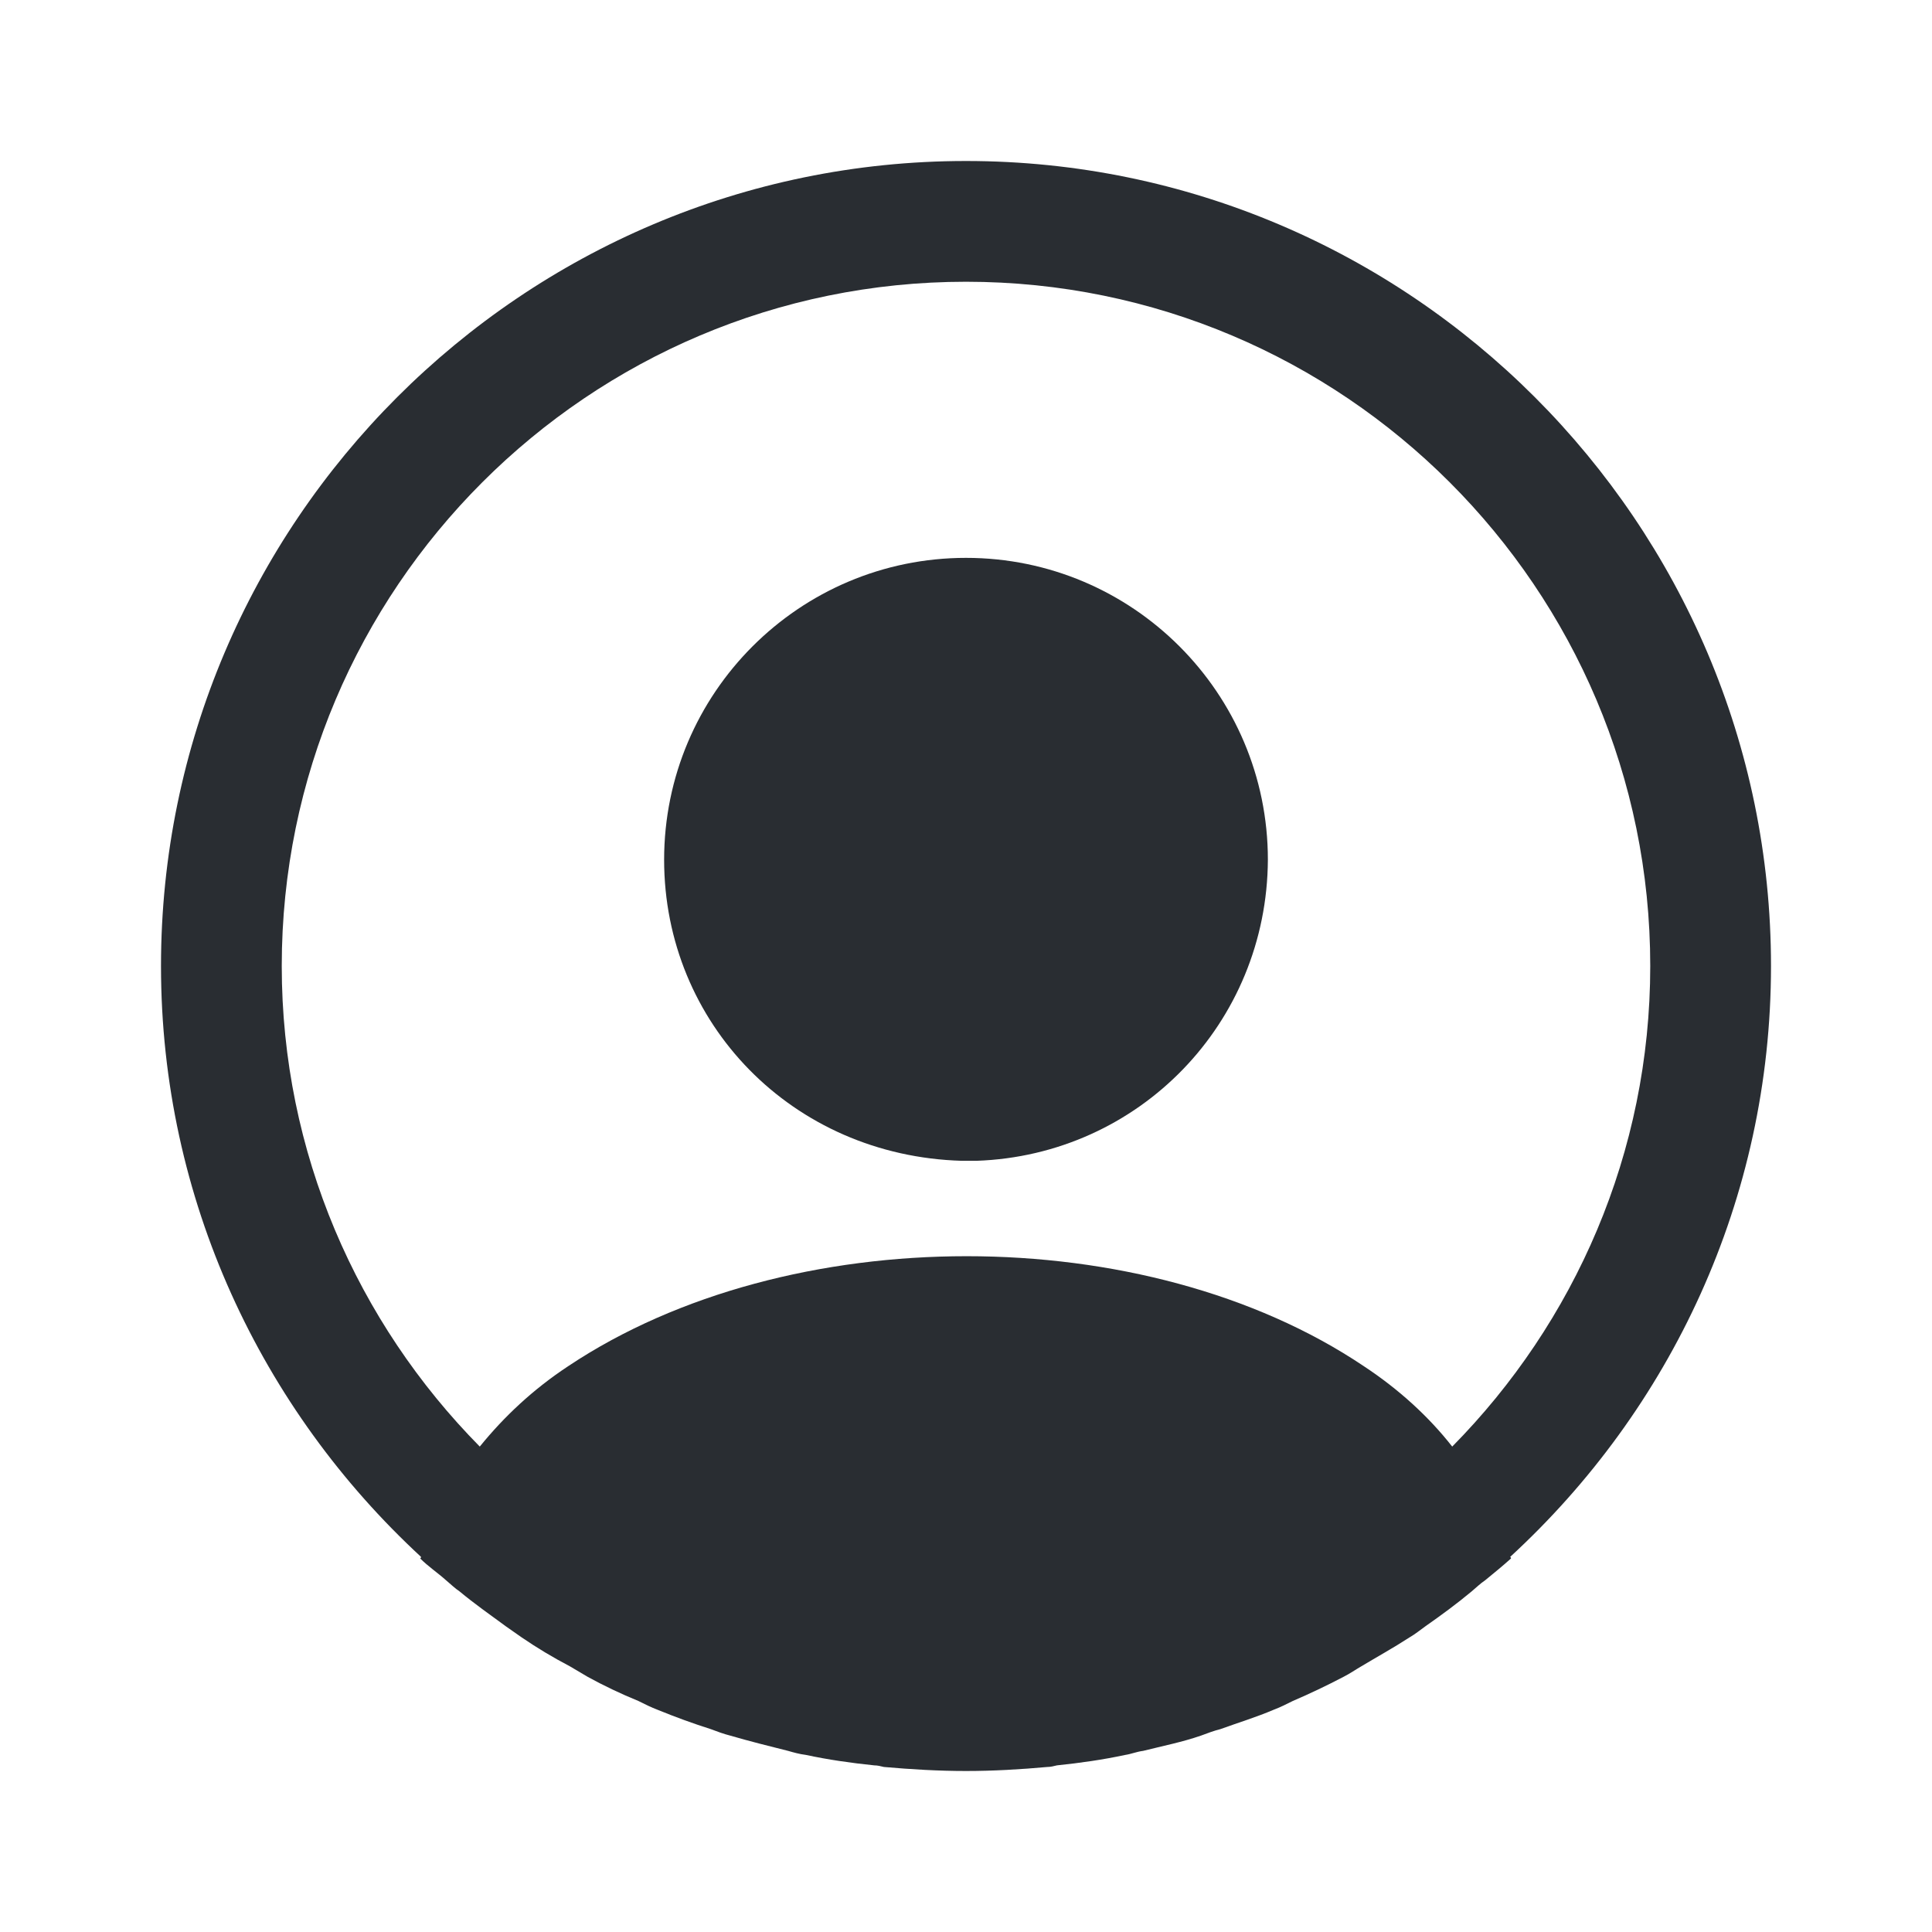
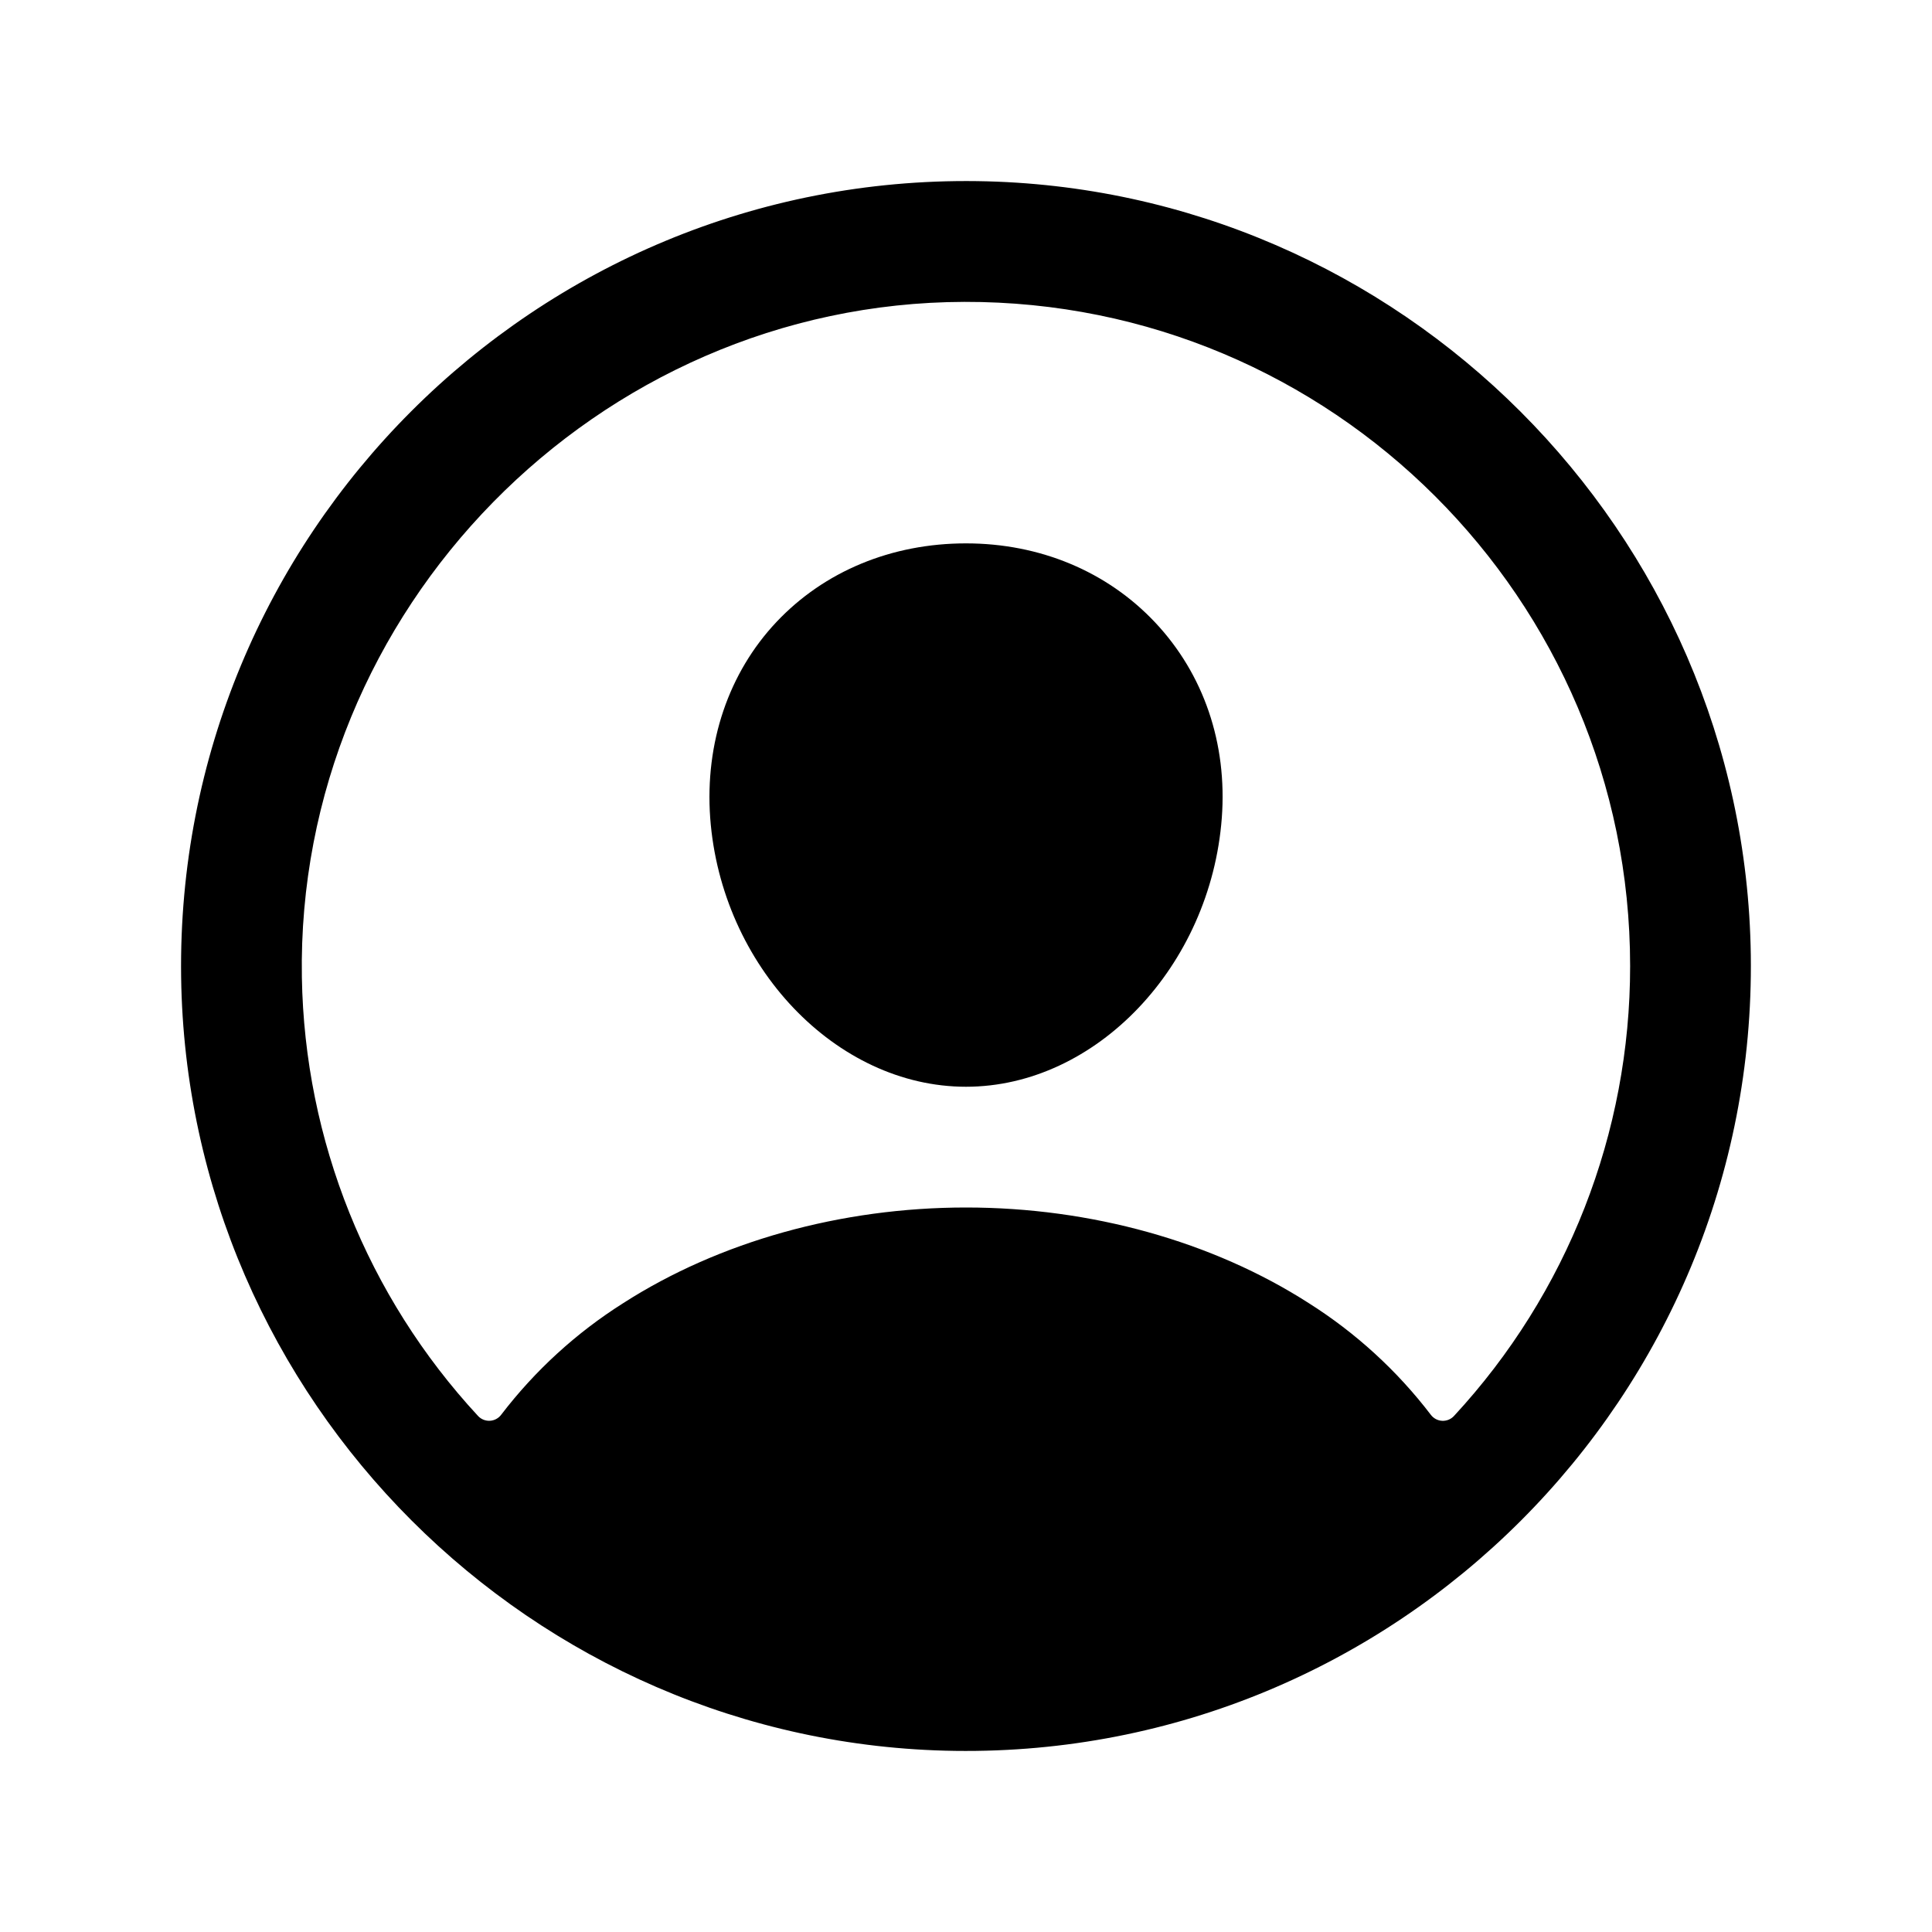
- <svg xmlns="http://www.w3.org/2000/svg" width="800px" height="800px" viewBox="0 0 24 24" fill="none">
-   <path d="M22 12C22 6.49 17.51 2 12 2C6.49 2 2 6.49 2 12C2 14.9 3.25 17.51 5.23 19.34C5.23 19.35 5.23 19.35 5.22 19.36C5.32 19.46 5.44 19.54 5.54 19.63C5.6 19.68 5.65 19.73 5.71 19.77C5.89 19.92 6.09 20.06 6.28 20.2C6.35 20.25 6.41 20.29 6.48 20.34C6.67 20.47 6.87 20.59 7.08 20.7C7.15 20.74 7.23 20.79 7.3 20.83C7.5 20.94 7.71 21.04 7.93 21.13C8.01 21.17 8.09 21.21 8.17 21.24C8.39 21.33 8.61 21.41 8.83 21.48C8.91 21.51 8.99 21.54 9.07 21.56C9.31 21.63 9.55 21.69 9.79 21.75C9.86 21.77 9.93 21.79 10.01 21.8C10.29 21.86 10.57 21.9 10.86 21.93C10.9 21.93 10.94 21.94 10.98 21.95C11.32 21.98 11.66 22 12 22C12.34 22 12.68 21.98 13.01 21.95C13.05 21.95 13.09 21.94 13.13 21.93C13.42 21.9 13.7 21.86 13.98 21.8C14.05 21.79 14.12 21.76 14.2 21.75C14.44 21.69 14.69 21.64 14.92 21.56C15 21.53 15.08 21.5 15.16 21.48C15.38 21.4 15.61 21.33 15.82 21.24C15.9 21.21 15.98 21.17 16.06 21.13C16.27 21.04 16.48 20.94 16.69 20.83C16.77 20.79 16.84 20.74 16.91 20.7C17.11 20.58 17.31 20.47 17.51 20.34C17.58 20.3 17.64 20.25 17.71 20.2C17.91 20.06 18.1 19.92 18.28 19.77C18.34 19.72 18.39 19.67 18.45 19.63C18.56 19.54 18.67 19.45 18.77 19.36C18.77 19.35 18.77 19.35 18.76 19.34C20.75 17.51 22 14.9 22 12ZM16.94 16.97C14.23 15.15 9.79 15.15 7.06 16.97C6.62 17.26 6.26 17.6 5.96 17.97C4.44 16.43 3.5 14.32 3.5 12C3.5 7.31 7.31 3.5 12 3.5C16.69 3.5 20.5 7.31 20.5 12C20.5 14.32 19.56 16.43 18.04 17.97C17.75 17.6 17.38 17.26 16.94 16.97Z" fill="#292D32" />
-   <path d="M12 6.93C9.93 6.93 8.25 8.61 8.25 10.68C8.25 12.71 9.84 14.36 11.95 14.42C11.98 14.42 12.02 14.42 12.04 14.42C12.06 14.42 12.09 14.42 12.11 14.42C12.12 14.42 12.13 14.42 12.13 14.42C14.15 14.35 15.74 12.71 15.75 10.68C15.75 8.61 14.07 6.93 12 6.93Z" fill="#292D32" />
+ <svg xmlns="http://www.w3.org/2000/svg" width="512" height="512" viewBox="0 0 512 512">
+   <path d="M258.9,48C141.92,46.42,46.42,141.92,48,258.9,49.56,371.09,140.91,462.44,253.1,464c117,1.6,212.48-93.9,210.88-210.88C462.44,140.91,371.09,49.56,258.9,48ZM385.32,375.25a4,4,0,0,1-6.14-.32,124.27,124.27,0,0,0-32.35-29.59C321.37,329,289.11,320,256,320s-65.37,9-90.83,25.34a124.24,124.24,0,0,0-32.35,29.58,4,4,0,0,1-6.14.32A175.32,175.32,0,0,1,80,259C78.37,161.69,158.22,80.24,255.57,80S432,158.81,432,256A175.32,175.32,0,0,1,385.32,375.25Z" />
+   <path d="M256,144c-19.72,0-37.55,7.39-50.22,20.82s-19,32-17.57,51.93C191.11,256,221.52,288,256,288s64.83-32,67.79-71.24c1.48-19.74-4.8-38.14-17.68-51.82C293.39,151.44,275.59,144,256,144Z" />
</svg>
